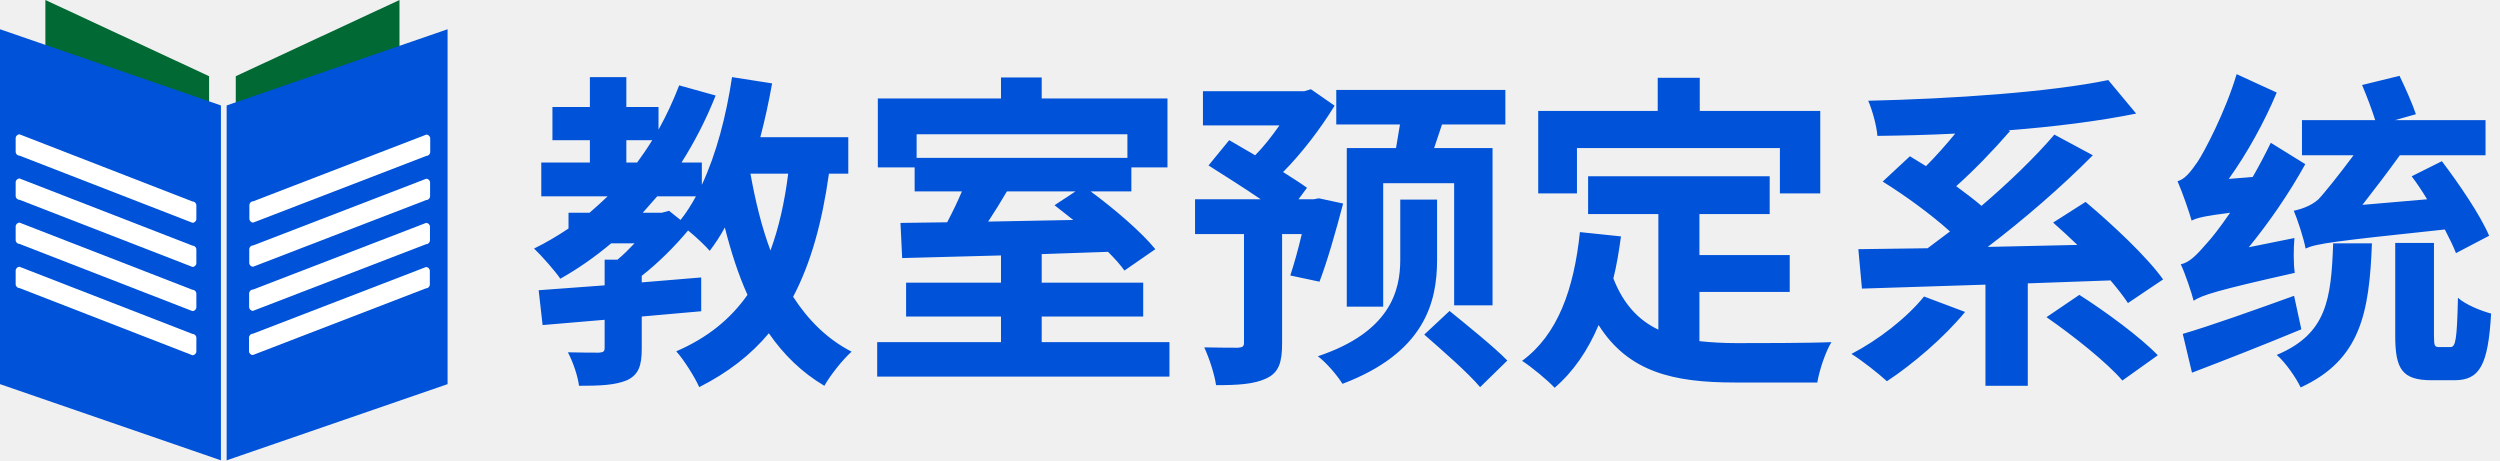
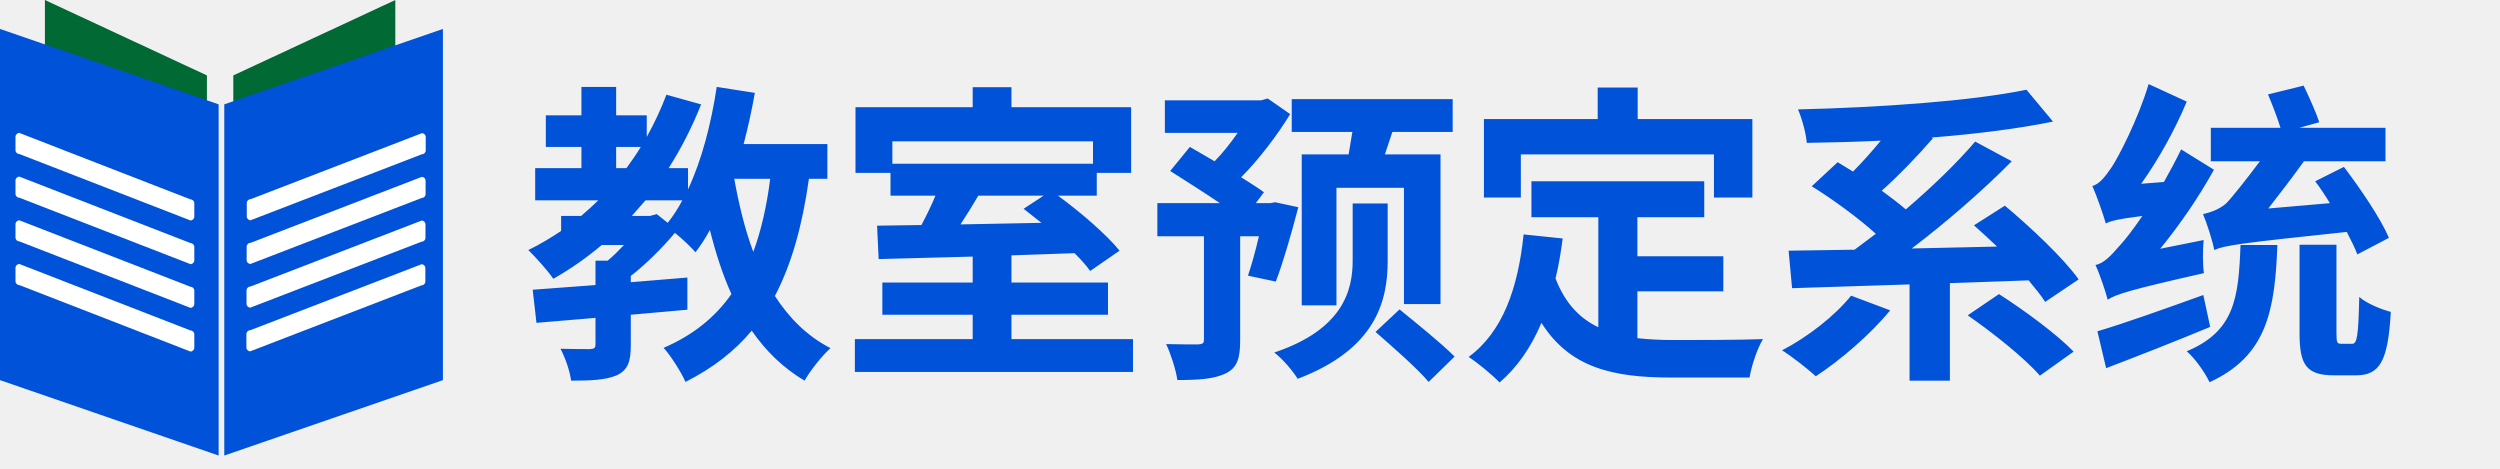
- <svg xmlns="http://www.w3.org/2000/svg" id="_图层_1" data-name="图层 1" viewBox="0 0 791.65 145.77">
+ <svg xmlns="http://www.w3.org/2000/svg" id="_图层_1" data-name="图层 1" viewBox="0 0 800 150">
  <defs>
    <style>
      .cls-1 {
        fill: #fff;
      }

      .cls-2 {
        fill: #006934;
      }

      .cls-3,
      .cls-4 {
        fill: #0052d9;
      }

      .cls-4 {
        font-family: SimSun, 'SimSun';
-         font-size: 103.98px;
+         font-size: 100px;
        font-weight: 900;
      }
    </style>
  </defs>
  <g>
    <g>
      <polygon class="cls-2" points="66.21 136.5 14.37 112.38 14.37 0 66.21 24.13 66.21 136.5" />
      <polyline class="cls-2" points="126.5 0 74.66 24.13 74.66 136.5 126.5 112.38" />
      <polygon class="cls-3" points="69.96 145.77 0 121.64 0 9.26 69.96 33.39 69.96 145.77" />
      <polygon class="cls-3" points="141.73 9.26 71.77 33.39 71.77 145.77 141.73 121.64 141.73 9.26" />
    </g>
    <g>
      <path class="cls-1" d="M60.94,70.54L6.2,49.29c-.68,0-1.24-.55-1.24-1.24v-4.27c0-.68,.55-1.24,1.24-1.24l54.74,21.26c.68,0,1.24,.55,1.24,1.24v4.27c0,.68-.55,1.24-1.24,1.24Z" />
      <path class="cls-1" d="M60.94,84.52L6.2,63.27c-.68,0-1.24-.55-1.24-1.24v-4.27c0-.68,.55-1.24,1.24-1.24l54.74,21.26c.68,0,1.24,.55,1.24,1.24v4.27c0,.68-.55,1.24-1.24,1.24Z" />
      <path class="cls-1" d="M60.94,98.51L6.2,77.25c-.68,0-1.24-.55-1.24-1.24v-4.27c0-.68,.55-1.24,1.24-1.24l54.74,21.26c.68,0,1.24,.55,1.24,1.24v4.27c0,.68-.55,1.24-1.24,1.24Z" />
      <path class="cls-1" d="M60.94,112.49L6.2,91.23c-.68,0-1.24-.55-1.24-1.24v-4.27c0-.68,.55-1.24,1.24-1.24l54.74,21.26c.68,0,1.24,.55,1.24,1.24v4.27c0,.68-.55,1.24-1.24,1.24Z" />
    </g>
    <g>
      <path class="cls-1" d="M134.89,84.56l-54.8,21.11c-.68,0-1.24,.55-1.24,1.24v4.27c-.01,.68,.54,1.24,1.22,1.24l54.8-21.11c.68,0,1.24-.55,1.24-1.24v-4.27c.01-.68-.54-1.24-1.22-1.24Z" />
      <path class="cls-1" d="M134.93,70.58l-54.8,21.11c-.68,0-1.24,.55-1.24,1.24v4.27c-.01,.68,.54,1.24,1.22,1.24l54.8-21.11c.68,0,1.24-.55,1.24-1.24v-4.27c.01-.68-.54-1.24-1.22-1.24Z" />
      <path class="cls-1" d="M134.97,56.6l-54.8,21.11c-.68,0-1.24,.55-1.24,1.24v4.27c-.01,.68,.54,1.24,1.22,1.24l54.8-21.11c.68,0,1.24-.55,1.24-1.24v-4.27c.01-.68-.54-1.24-1.22-1.24Z" />
      <path class="cls-1" d="M135.01,42.62l-54.8,21.11c-.68,0-1.24,.55-1.24,1.24v4.27c-.01,.68,.54,1.24,1.22,1.24l54.8-21.11c.68,0,1.24-.55,1.24-1.24v-4.27c.01-.68-.54-1.24-1.22-1.24Z" />
    </g>
  </g>
  <text class="cls-4" transform="translate(167.76 112.81)">
    <tspan x="0" y="0">教室预定系统</tspan>
  </text>
</svg>
